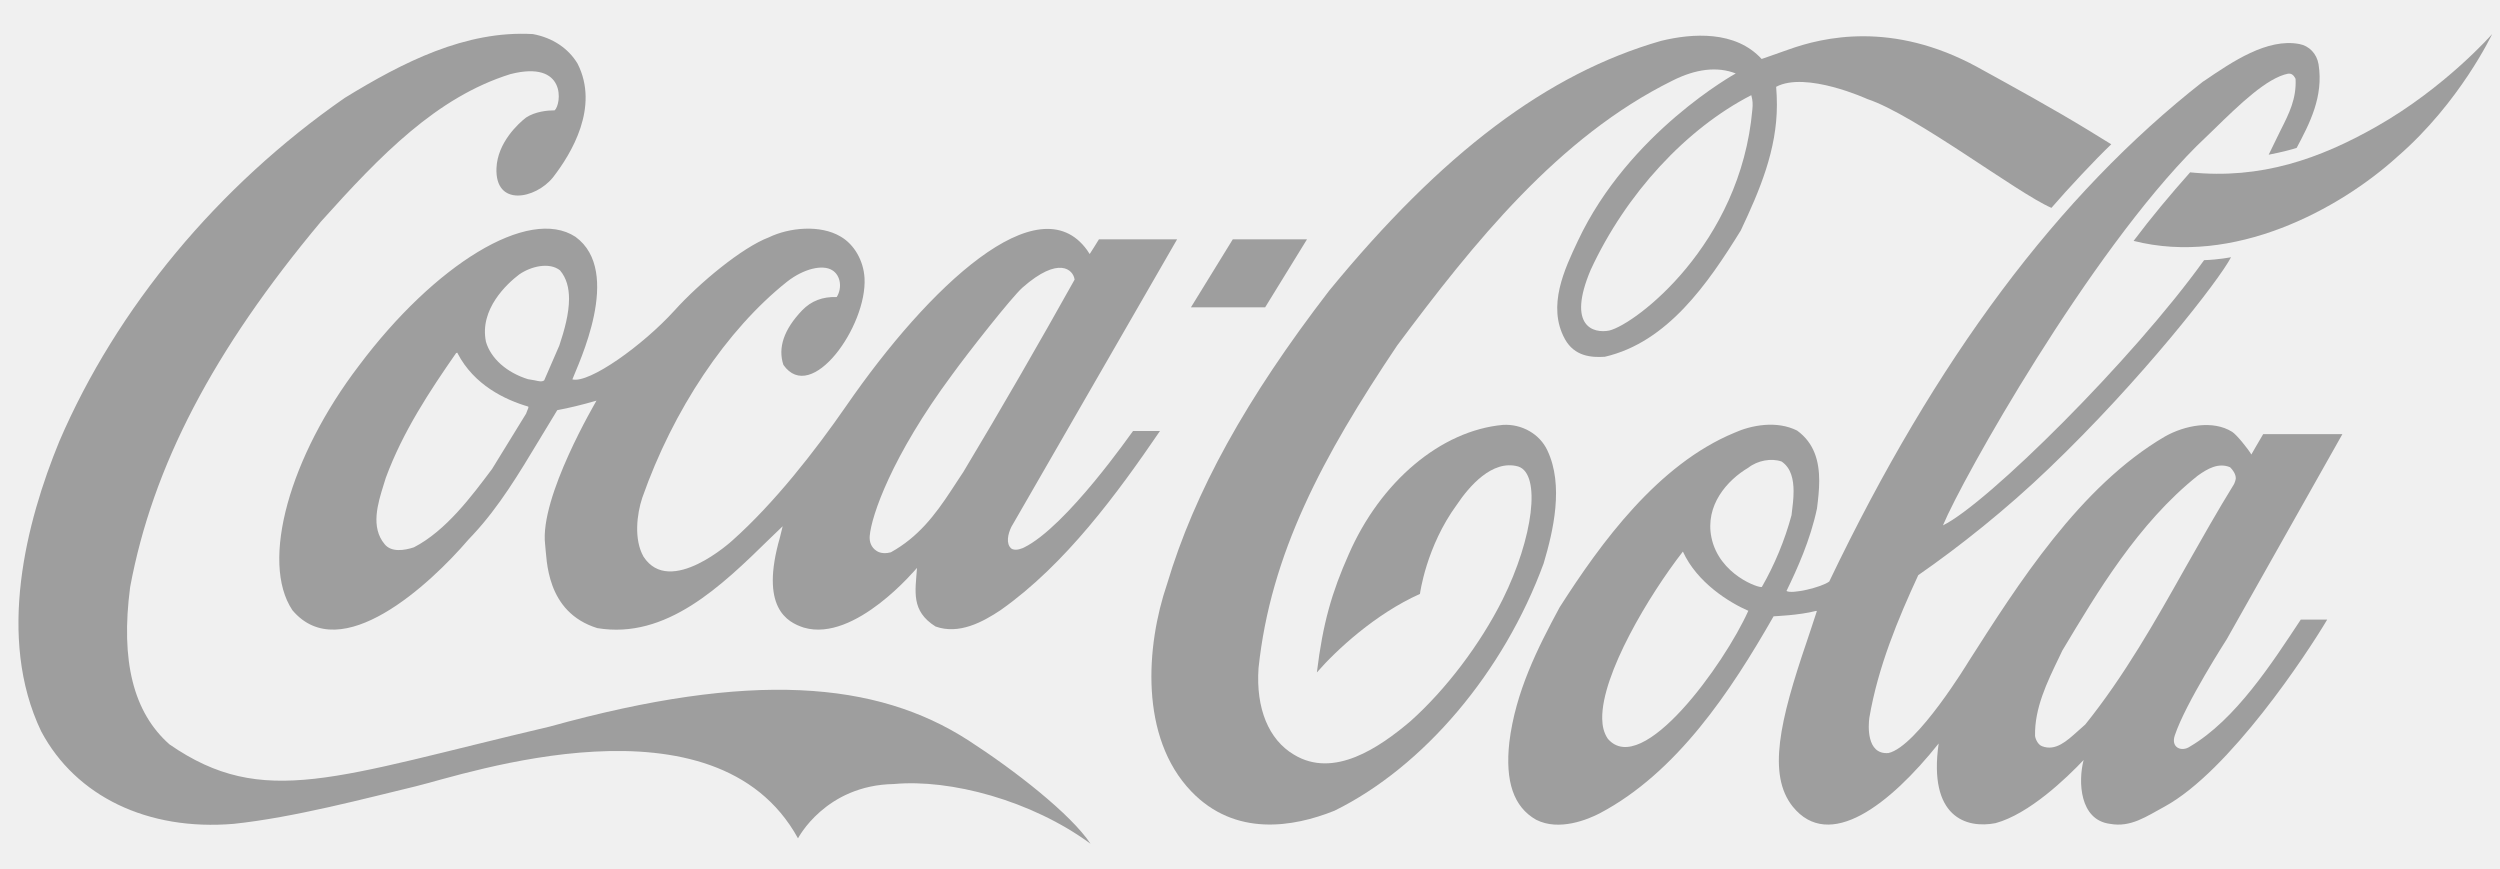
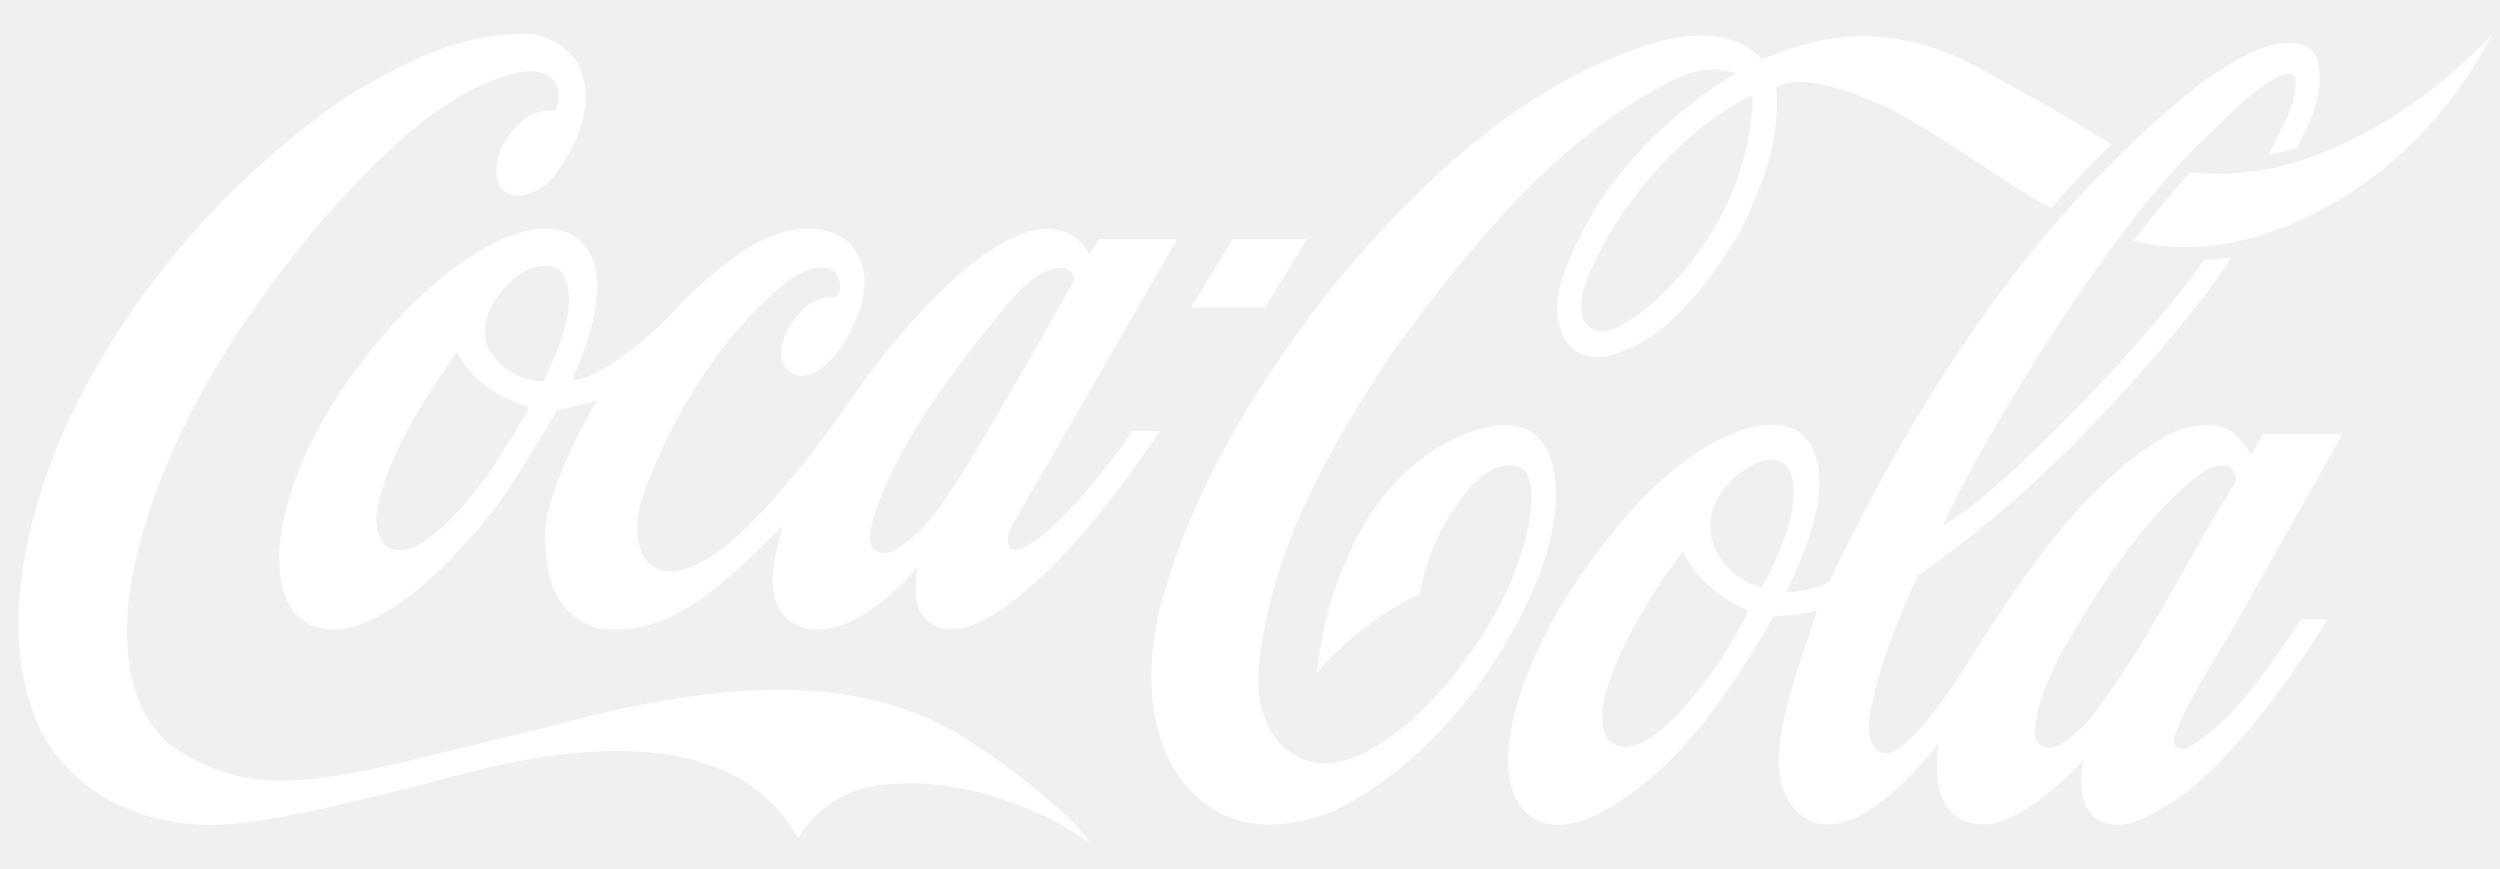
<svg xmlns="http://www.w3.org/2000/svg" width="95" height="33" viewBox="0 0 95 33" fill="none">
  <g clip-path="url(#clip0_1_6315)">
-     <path d="M36.798 28.133C33.3 25.88 28.554 25.484 20.898 27.608C12.737 29.526 10.016 30.756 6.442 28.288C5.069 27.075 4.577 25.123 4.945 22.311C5.797 17.728 8.101 13.317 12.193 8.424C14.477 5.878 16.596 3.694 19.393 2.817C21.537 2.267 21.337 3.952 21.078 4.193C20.804 4.193 20.344 4.236 19.988 4.468C19.7 4.692 18.908 5.414 18.866 6.386C18.804 7.873 20.344 7.564 21.008 6.747C21.723 5.827 22.781 4.064 21.949 2.421C21.6 1.837 20.998 1.433 20.25 1.295C17.688 1.149 15.302 2.37 13.1 3.72C8.285 7.065 4.433 11.7 2.253 16.774C0.997 19.835 -0.14 24.22 1.564 27.789C2.881 30.266 5.617 31.581 8.881 31.306C11.171 31.065 13.939 30.326 15.801 29.879C17.662 29.431 27.193 26.155 30.324 31.857C30.324 31.857 31.365 29.836 33.968 29.793C36.107 29.595 39.194 30.412 41.441 32.063C40.692 30.936 38.569 29.277 36.798 28.133Z" fill="#9E9E9E" />
-     <path d="M21.869 9C20.087 7.83 16.504 10.066 13.635 13.901C11.011 17.341 9.878 21.339 11.111 23.188C12.945 25.364 16.35 22.199 17.799 20.506L17.985 20.308C18.97 19.25 19.731 17.977 20.467 16.756C20.467 16.756 21.144 15.638 21.176 15.586C21.595 15.509 22.099 15.389 22.666 15.225C22.658 15.251 20.494 18.889 20.715 20.694C20.784 21.245 20.731 23.257 22.696 23.868C25.314 24.306 27.405 22.277 29.249 20.471C29.249 20.471 29.564 20.17 29.741 19.998C29.696 20.179 29.638 20.419 29.638 20.419C28.871 23.085 29.904 23.644 30.551 23.851C32.504 24.418 34.838 21.58 34.846 21.58C34.785 22.474 34.608 23.214 35.55 23.807C36.44 24.126 37.34 23.64 38.024 23.184C40.489 21.448 42.474 18.729 44.078 16.379H43.055C43.043 16.379 40.531 20.02 38.9 20.811C38.897 20.811 38.6 20.964 38.429 20.843C38.217 20.663 38.301 20.287 38.432 20.021C38.44 20.004 44.73 9.094 44.73 9.094H41.76C41.76 9.094 41.436 9.619 41.409 9.653C41.389 9.636 41.342 9.546 41.309 9.503C39.469 6.957 35.302 10.872 32.165 15.413C30.957 17.158 29.419 19.124 27.825 20.543C27.825 20.543 25.462 22.708 24.453 21.152C24.084 20.499 24.198 19.543 24.406 18.916C25.581 15.57 27.606 12.535 29.91 10.703C30.561 10.196 31.267 10.049 31.618 10.264C31.953 10.462 32.007 10.952 31.795 11.287C31.258 11.27 30.828 11.434 30.479 11.795C29.79 12.517 29.551 13.214 29.77 13.867C30.834 15.381 32.955 12.388 32.852 10.565C32.815 9.912 32.467 9.293 31.946 8.991C31.171 8.527 29.987 8.647 29.222 9.017C28.197 9.404 26.574 10.754 25.627 11.803C24.434 13.119 22.389 14.581 21.75 14.417C21.959 13.858 23.687 10.324 21.869 9ZM36.188 14.228C36.766 13.428 38.447 11.287 38.857 10.926C40.236 9.713 40.787 10.247 40.835 10.625C39.548 12.93 38.029 15.57 36.602 17.943C36.605 17.935 36.155 18.622 36.155 18.622C35.524 19.585 34.889 20.411 33.853 20.987C33.706 21.03 33.462 21.047 33.3 20.927C33.105 20.798 33.028 20.583 33.05 20.359C33.112 19.62 33.865 17.358 36.188 14.228ZM20.031 15.613C20.031 15.613 20.006 15.69 19.993 15.716C19.989 15.716 18.698 17.822 18.698 17.822C17.918 18.863 16.945 20.17 15.729 20.798C15.368 20.918 14.869 20.996 14.615 20.678C14.077 20.033 14.354 19.138 14.58 18.416L14.66 18.158C15.306 16.404 16.332 14.856 17.33 13.42C17.343 13.411 17.371 13.403 17.381 13.403C17.383 13.411 17.387 13.411 17.389 13.428C18.015 14.632 19.19 15.191 20.069 15.449C20.074 15.449 20.08 15.458 20.08 15.475C20.08 15.501 20.066 15.535 20.031 15.613ZM21.255 13.128C21.249 13.145 20.68 14.452 20.68 14.452C20.597 14.52 20.467 14.486 20.318 14.452L20.062 14.409C19.259 14.159 18.654 13.626 18.467 12.99C18.209 11.751 19.267 10.78 19.733 10.427C20.181 10.117 20.876 9.954 21.28 10.273C21.529 10.565 21.623 10.943 21.623 11.356C21.623 11.915 21.451 12.543 21.255 13.128Z" fill="#9E9E9E" />
-     <path d="M58.801 17.117C58.515 16.498 57.835 16.103 57.11 16.146C54.758 16.361 52.456 18.296 51.248 21.073C50.614 22.5 50.268 23.678 50.041 25.553C50.773 24.71 52.265 23.326 53.958 22.569C53.958 22.569 54.189 20.772 55.364 19.173C55.809 18.51 56.698 17.444 57.697 17.728C58.57 18.02 58.264 20.437 57.103 22.775C56.245 24.495 54.931 26.215 53.602 27.402C52.427 28.399 50.688 29.603 49.167 28.675C48.209 28.107 47.72 26.92 47.824 25.39C48.281 21.047 50.258 17.35 53.087 13.136C56.004 9.223 59.219 5.208 63.55 3.066C64.434 2.619 65.252 2.516 65.959 2.791C65.959 2.791 61.893 5.027 59.955 9.163C59.462 10.212 58.776 11.631 59.467 12.886C59.828 13.54 60.468 13.592 60.984 13.557C63.36 13.007 64.895 10.788 66.149 8.759C66.876 7.22 67.522 5.689 67.522 3.986C67.522 3.78 67.512 3.505 67.494 3.298C68.629 2.697 70.957 3.763 70.957 3.763C72.775 4.365 76.648 7.332 77.954 7.899C78.592 7.16 79.639 6.042 80.228 5.483L79.375 4.958C78.008 4.124 76.564 3.333 75.142 2.55C71.913 0.788 69.285 1.407 67.948 1.888C67.422 2.077 66.942 2.241 66.942 2.241C65.949 1.157 64.321 1.26 63.121 1.553C58.807 2.791 54.802 5.809 50.508 11.046C47.351 15.148 45.393 18.691 44.349 22.191C43.545 24.547 43.3 28.013 45.264 30.068C46.934 31.813 49.147 31.435 50.711 30.807C54.098 29.139 57.142 25.544 58.659 21.408C59.025 20.179 59.431 18.442 58.801 17.117ZM66.59 4.158C66.141 9.301 62.144 12.319 61.155 12.56C60.556 12.68 59.533 12.414 60.446 10.255C61.791 7.349 64.086 4.881 66.549 3.617C66.609 3.832 66.607 3.969 66.59 4.158Z" fill="#9E9E9E" />
-     <path d="M90.301 4.812C88.151 6.033 85.922 6.824 83.224 6.549C82.476 7.392 81.748 8.26 81.077 9.154C84.864 10.118 88.879 7.976 91.118 5.939C93.486 3.883 94.701 1.295 94.701 1.295C94.701 1.295 92.925 3.324 90.301 4.812Z" fill="#9E9E9E" />
-     <path d="M48.075 11.679L49.666 9.094H46.846L45.255 11.679H48.075Z" fill="#9E9E9E" />
-     <path d="M83.213 28.372C82.909 28.579 82.483 28.42 82.642 27.947C83.039 26.743 84.617 24.29 84.617 24.29L89.011 16.497H86.001C85.858 16.732 85.552 17.271 85.552 17.271C85.413 17.039 84.996 16.523 84.825 16.412C84.09 15.947 83.011 16.167 82.266 16.588C79.031 18.48 76.67 22.219 74.808 25.134C74.808 25.134 72.848 28.375 71.76 28.616C70.91 28.684 70.998 27.54 71.035 27.274C71.363 25.347 72.126 23.516 72.894 21.856C74.457 20.773 76.241 19.354 77.862 17.797C81.379 14.435 84.345 10.625 84.779 9.774C84.779 9.774 84.309 9.869 83.755 9.886C81.049 13.661 75.511 19.147 73.832 19.964C74.576 18.175 79.381 9.636 83.471 5.552L84.114 4.932C85.109 3.961 86.14 2.963 86.944 2.8C87.029 2.791 87.138 2.8 87.232 2.998C87.268 3.754 86.986 4.313 86.663 4.95L86.21 5.879C86.21 5.879 86.852 5.758 87.273 5.62C87.762 4.7 88.303 3.668 88.104 2.439C88.037 2.043 87.751 1.742 87.376 1.673C86.157 1.441 84.827 2.344 83.757 3.075L83.714 3.101C78.215 7.409 73.571 13.618 69.512 22.097C69.217 22.32 68.081 22.587 67.887 22.457C68.288 21.632 68.793 20.523 69.046 19.319C69.089 18.975 69.13 18.622 69.13 18.278C69.13 17.538 68.952 16.842 68.289 16.361C67.512 15.973 66.551 16.154 65.903 16.447C63.001 17.65 60.832 20.626 59.267 23.076C58.425 24.633 57.586 26.301 57.354 28.21C57.19 29.706 57.523 30.669 58.374 31.151C59.249 31.598 60.35 31.133 60.782 30.91C63.722 29.362 65.776 26.258 67.396 23.42C67.46 23.412 68.344 23.386 69.013 23.214C69.022 23.214 69.025 23.214 69.04 23.223C69.002 23.351 68.656 24.384 68.656 24.384C67.63 27.393 67.156 29.44 68.125 30.652C69.51 32.364 71.803 30.592 73.669 28.253C73.269 31.056 74.721 31.495 75.829 31.28C77.101 30.936 78.519 29.577 79.177 28.881C78.965 29.698 79.023 31.16 80.18 31.306C80.973 31.452 81.567 31.021 82.254 30.651C84.718 29.309 87.667 24.839 88.433 23.546H87.429C86.34 25.192 84.955 27.349 83.213 28.372ZM61.097 28.073C60.941 27.841 60.889 27.587 60.884 27.312C60.854 25.626 62.668 22.607 63.948 20.962C63.951 20.962 63.951 20.962 63.951 20.962C64.488 22.137 65.703 22.892 66.436 23.21C65.525 25.24 62.401 29.586 61.097 28.073ZM66.951 22.303C66.864 22.363 65.331 21.847 65.035 20.428C64.784 19.207 65.625 18.252 66.439 17.771C66.788 17.496 67.314 17.401 67.701 17.538C68.059 17.78 68.156 18.21 68.156 18.674C68.156 18.958 68.118 19.25 68.085 19.517C68.085 19.517 68.079 19.568 68.078 19.577C67.822 20.531 67.431 21.468 66.951 22.303ZM79.24 27.531L78.95 27.789C78.537 28.159 78.111 28.554 77.598 28.356C77.456 28.305 77.356 28.116 77.332 27.969C77.309 26.912 77.785 25.931 78.247 24.977L78.365 24.727C79.694 22.509 81.239 19.895 83.507 18.081C83.889 17.805 84.304 17.573 84.742 17.754C84.842 17.848 84.96 18.012 84.96 18.175C84.96 18.227 84.914 18.364 84.887 18.407C84.254 19.431 83.65 20.506 83.064 21.537C81.917 23.576 80.728 25.682 79.24 27.531Z" fill="#9E9E9E" />
+     <path d="M36.798 28.133C33.3 25.88 28.554 25.484 20.898 27.608C12.737 29.526 10.016 30.756 6.442 28.288C5.069 27.075 4.577 25.123 4.945 22.311C5.797 17.728 8.101 13.317 12.193 8.424C14.477 5.878 16.596 3.694 19.393 2.817C21.537 2.267 21.337 3.952 21.078 4.193C20.804 4.193 20.344 4.236 19.988 4.468C19.7 4.692 18.908 5.414 18.866 6.386C18.804 7.873 20.344 7.564 21.008 6.747C21.723 5.827 22.781 4.064 21.949 2.421C21.6 1.837 20.998 1.433 20.25 1.295C17.688 1.149 15.302 2.37 13.1 3.72C8.285 7.065 4.433 11.7 2.253 16.774C0.997 19.835 -0.14 24.22 1.564 27.789C2.881 30.266 5.617 31.581 8.881 31.306C11.171 31.065 13.939 30.326 15.801 29.879C17.662 29.431 27.193 26.155 30.324 31.857C30.324 31.857 31.365 29.836 33.968 29.793C36.107 29.595 39.194 30.412 41.441 32.063C40.692 30.936 38.569 29.277 36.798 28.133Z" fill="#FFFFFF" />
+     <path d="M21.869 9C20.087 7.83 16.504 10.066 13.635 13.901C11.011 17.341 9.878 21.339 11.111 23.188C12.945 25.364 16.35 22.199 17.799 20.506L17.985 20.308C18.97 19.25 19.731 17.977 20.467 16.756C20.467 16.756 21.144 15.638 21.176 15.586C21.595 15.509 22.099 15.389 22.666 15.225C22.658 15.251 20.494 18.889 20.715 20.694C20.784 21.245 20.731 23.257 22.696 23.868C25.314 24.306 27.405 22.277 29.249 20.471C29.249 20.471 29.564 20.17 29.741 19.998C29.696 20.179 29.638 20.419 29.638 20.419C28.871 23.085 29.904 23.644 30.551 23.851C32.504 24.418 34.838 21.58 34.846 21.58C34.785 22.474 34.608 23.214 35.55 23.807C36.44 24.126 37.34 23.64 38.024 23.184C40.489 21.448 42.474 18.729 44.078 16.379H43.055C43.043 16.379 40.531 20.02 38.9 20.811C38.897 20.811 38.6 20.964 38.429 20.843C38.217 20.663 38.301 20.287 38.432 20.021C38.44 20.004 44.73 9.094 44.73 9.094H41.76C41.76 9.094 41.436 9.619 41.409 9.653C41.389 9.636 41.342 9.546 41.309 9.503C39.469 6.957 35.302 10.872 32.165 15.413C30.957 17.158 29.419 19.124 27.825 20.543C27.825 20.543 25.462 22.708 24.453 21.152C24.084 20.499 24.198 19.543 24.406 18.916C25.581 15.57 27.606 12.535 29.91 10.703C30.561 10.196 31.267 10.049 31.618 10.264C31.953 10.462 32.007 10.952 31.795 11.287C31.258 11.27 30.828 11.434 30.479 11.795C29.79 12.517 29.551 13.214 29.77 13.867C30.834 15.381 32.955 12.388 32.852 10.565C32.815 9.912 32.467 9.293 31.946 8.991C31.171 8.527 29.987 8.647 29.222 9.017C28.197 9.404 26.574 10.754 25.627 11.803C24.434 13.119 22.389 14.581 21.75 14.417C21.959 13.858 23.687 10.324 21.869 9ZM36.188 14.228C36.766 13.428 38.447 11.287 38.857 10.926C40.236 9.713 40.787 10.247 40.835 10.625C39.548 12.93 38.029 15.57 36.602 17.943C36.605 17.935 36.155 18.622 36.155 18.622C35.524 19.585 34.889 20.411 33.853 20.987C33.706 21.03 33.462 21.047 33.3 20.927C33.105 20.798 33.028 20.583 33.05 20.359C33.112 19.62 33.865 17.358 36.188 14.228ZM20.031 15.613C20.031 15.613 20.006 15.69 19.993 15.716C19.989 15.716 18.698 17.822 18.698 17.822C17.918 18.863 16.945 20.17 15.729 20.798C15.368 20.918 14.869 20.996 14.615 20.678C14.077 20.033 14.354 19.138 14.58 18.416L14.66 18.158C15.306 16.404 16.332 14.856 17.33 13.42C17.343 13.411 17.371 13.403 17.381 13.403C17.383 13.411 17.387 13.411 17.389 13.428C18.015 14.632 19.19 15.191 20.069 15.449C20.074 15.449 20.08 15.458 20.08 15.475C20.08 15.501 20.066 15.535 20.031 15.613ZM21.255 13.128C21.249 13.145 20.68 14.452 20.68 14.452C20.597 14.52 20.467 14.486 20.318 14.452L20.062 14.409C19.259 14.159 18.654 13.626 18.467 12.99C18.209 11.751 19.267 10.78 19.733 10.427C20.181 10.117 20.876 9.954 21.28 10.273C21.529 10.565 21.623 10.943 21.623 11.356C21.623 11.915 21.451 12.543 21.255 13.128Z" fill="#FFFFFF" />
+     <path d="M58.801 17.117C58.515 16.498 57.835 16.103 57.11 16.146C54.758 16.361 52.456 18.296 51.248 21.073C50.614 22.5 50.268 23.678 50.041 25.553C50.773 24.71 52.265 23.326 53.958 22.569C53.958 22.569 54.189 20.772 55.364 19.173C55.809 18.51 56.698 17.444 57.697 17.728C58.57 18.02 58.264 20.437 57.103 22.775C56.245 24.495 54.931 26.215 53.602 27.402C52.427 28.399 50.688 29.603 49.167 28.675C48.209 28.107 47.72 26.92 47.824 25.39C48.281 21.047 50.258 17.35 53.087 13.136C56.004 9.223 59.219 5.208 63.55 3.066C64.434 2.619 65.252 2.516 65.959 2.791C65.959 2.791 61.893 5.027 59.955 9.163C59.462 10.212 58.776 11.631 59.467 12.886C59.828 13.54 60.468 13.592 60.984 13.557C63.36 13.007 64.895 10.788 66.149 8.759C66.876 7.22 67.522 5.689 67.522 3.986C67.522 3.78 67.512 3.505 67.494 3.298C68.629 2.697 70.957 3.763 70.957 3.763C72.775 4.365 76.648 7.332 77.954 7.899C78.592 7.16 79.639 6.042 80.228 5.483L79.375 4.958C78.008 4.124 76.564 3.333 75.142 2.55C71.913 0.788 69.285 1.407 67.948 1.888C67.422 2.077 66.942 2.241 66.942 2.241C65.949 1.157 64.321 1.26 63.121 1.553C58.807 2.791 54.802 5.809 50.508 11.046C47.351 15.148 45.393 18.691 44.349 22.191C43.545 24.547 43.3 28.013 45.264 30.068C46.934 31.813 49.147 31.435 50.711 30.807C54.098 29.139 57.142 25.544 58.659 21.408C59.025 20.179 59.431 18.442 58.801 17.117ZM66.59 4.158C66.141 9.301 62.144 12.319 61.155 12.56C60.556 12.68 59.533 12.414 60.446 10.255C61.791 7.349 64.086 4.881 66.549 3.617C66.609 3.832 66.607 3.969 66.59 4.158Z" fill="#FFFFFF" />
+     <path d="M90.301 4.812C88.151 6.033 85.922 6.824 83.224 6.549C82.476 7.392 81.748 8.26 81.077 9.154C84.864 10.118 88.879 7.976 91.118 5.939C93.486 3.883 94.701 1.295 94.701 1.295C94.701 1.295 92.925 3.324 90.301 4.812Z" fill="#FFFFFF" />
+     <path d="M48.075 11.679L49.666 9.094H46.846L45.255 11.679H48.075Z" fill="#FFFFFF" />
+     <path d="M83.213 28.372C82.909 28.579 82.483 28.42 82.642 27.947C83.039 26.743 84.617 24.29 84.617 24.29L89.011 16.497H86.001C85.858 16.732 85.552 17.271 85.552 17.271C85.413 17.039 84.996 16.523 84.825 16.412C84.09 15.947 83.011 16.167 82.266 16.588C79.031 18.48 76.67 22.219 74.808 25.134C74.808 25.134 72.848 28.375 71.76 28.616C70.91 28.684 70.998 27.54 71.035 27.274C71.363 25.347 72.126 23.516 72.894 21.856C74.457 20.773 76.241 19.354 77.862 17.797C81.379 14.435 84.345 10.625 84.779 9.774C84.779 9.774 84.309 9.869 83.755 9.886C81.049 13.661 75.511 19.147 73.832 19.964C74.576 18.175 79.381 9.636 83.471 5.552L84.114 4.932C85.109 3.961 86.14 2.963 86.944 2.8C87.029 2.791 87.138 2.8 87.232 2.998C87.268 3.754 86.986 4.313 86.663 4.95L86.21 5.879C86.21 5.879 86.852 5.758 87.273 5.62C87.762 4.7 88.303 3.668 88.104 2.439C88.037 2.043 87.751 1.742 87.376 1.673C86.157 1.441 84.827 2.344 83.757 3.075L83.714 3.101C78.215 7.409 73.571 13.618 69.512 22.097C69.217 22.32 68.081 22.587 67.887 22.457C68.288 21.632 68.793 20.523 69.046 19.319C69.089 18.975 69.13 18.622 69.13 18.278C69.13 17.538 68.952 16.842 68.289 16.361C67.512 15.973 66.551 16.154 65.903 16.447C63.001 17.65 60.832 20.626 59.267 23.076C58.425 24.633 57.586 26.301 57.354 28.21C57.19 29.706 57.523 30.669 58.374 31.151C59.249 31.598 60.35 31.133 60.782 30.91C63.722 29.362 65.776 26.258 67.396 23.42C67.46 23.412 68.344 23.386 69.013 23.214C69.022 23.214 69.025 23.214 69.04 23.223C69.002 23.351 68.656 24.384 68.656 24.384C67.63 27.393 67.156 29.44 68.125 30.652C69.51 32.364 71.803 30.592 73.669 28.253C73.269 31.056 74.721 31.495 75.829 31.28C77.101 30.936 78.519 29.577 79.177 28.881C78.965 29.698 79.023 31.16 80.18 31.306C80.973 31.452 81.567 31.021 82.254 30.651C84.718 29.309 87.667 24.839 88.433 23.546H87.429C86.34 25.192 84.955 27.349 83.213 28.372ZM61.097 28.073C60.941 27.841 60.889 27.587 60.884 27.312C60.854 25.626 62.668 22.607 63.948 20.962C63.951 20.962 63.951 20.962 63.951 20.962C64.488 22.137 65.703 22.892 66.436 23.21C65.525 25.24 62.401 29.586 61.097 28.073ZM66.951 22.303C66.864 22.363 65.331 21.847 65.035 20.428C64.784 19.207 65.625 18.252 66.439 17.771C66.788 17.496 67.314 17.401 67.701 17.538C68.059 17.78 68.156 18.21 68.156 18.674C68.156 18.958 68.118 19.25 68.085 19.517C68.085 19.517 68.079 19.568 68.078 19.577C67.822 20.531 67.431 21.468 66.951 22.303ZM79.24 27.531L78.95 27.789C78.537 28.159 78.111 28.554 77.598 28.356C77.456 28.305 77.356 28.116 77.332 27.969C77.309 26.912 77.785 25.931 78.247 24.977L78.365 24.727C79.694 22.509 81.239 19.895 83.507 18.081C83.889 17.805 84.304 17.573 84.742 17.754C84.842 17.848 84.96 18.012 84.96 18.175C84.96 18.227 84.914 18.364 84.887 18.407C84.254 19.431 83.65 20.506 83.064 21.537C81.917 23.576 80.728 25.682 79.24 27.531Z" fill="#FFFFFF" />
  </g>
  <defs>
    <clipPath id="clip0_1_6315">
      <rect width="95" height="32" fill="white" transform="translate(0 0.530029)" />
    </clipPath>
  </defs>
</svg>
